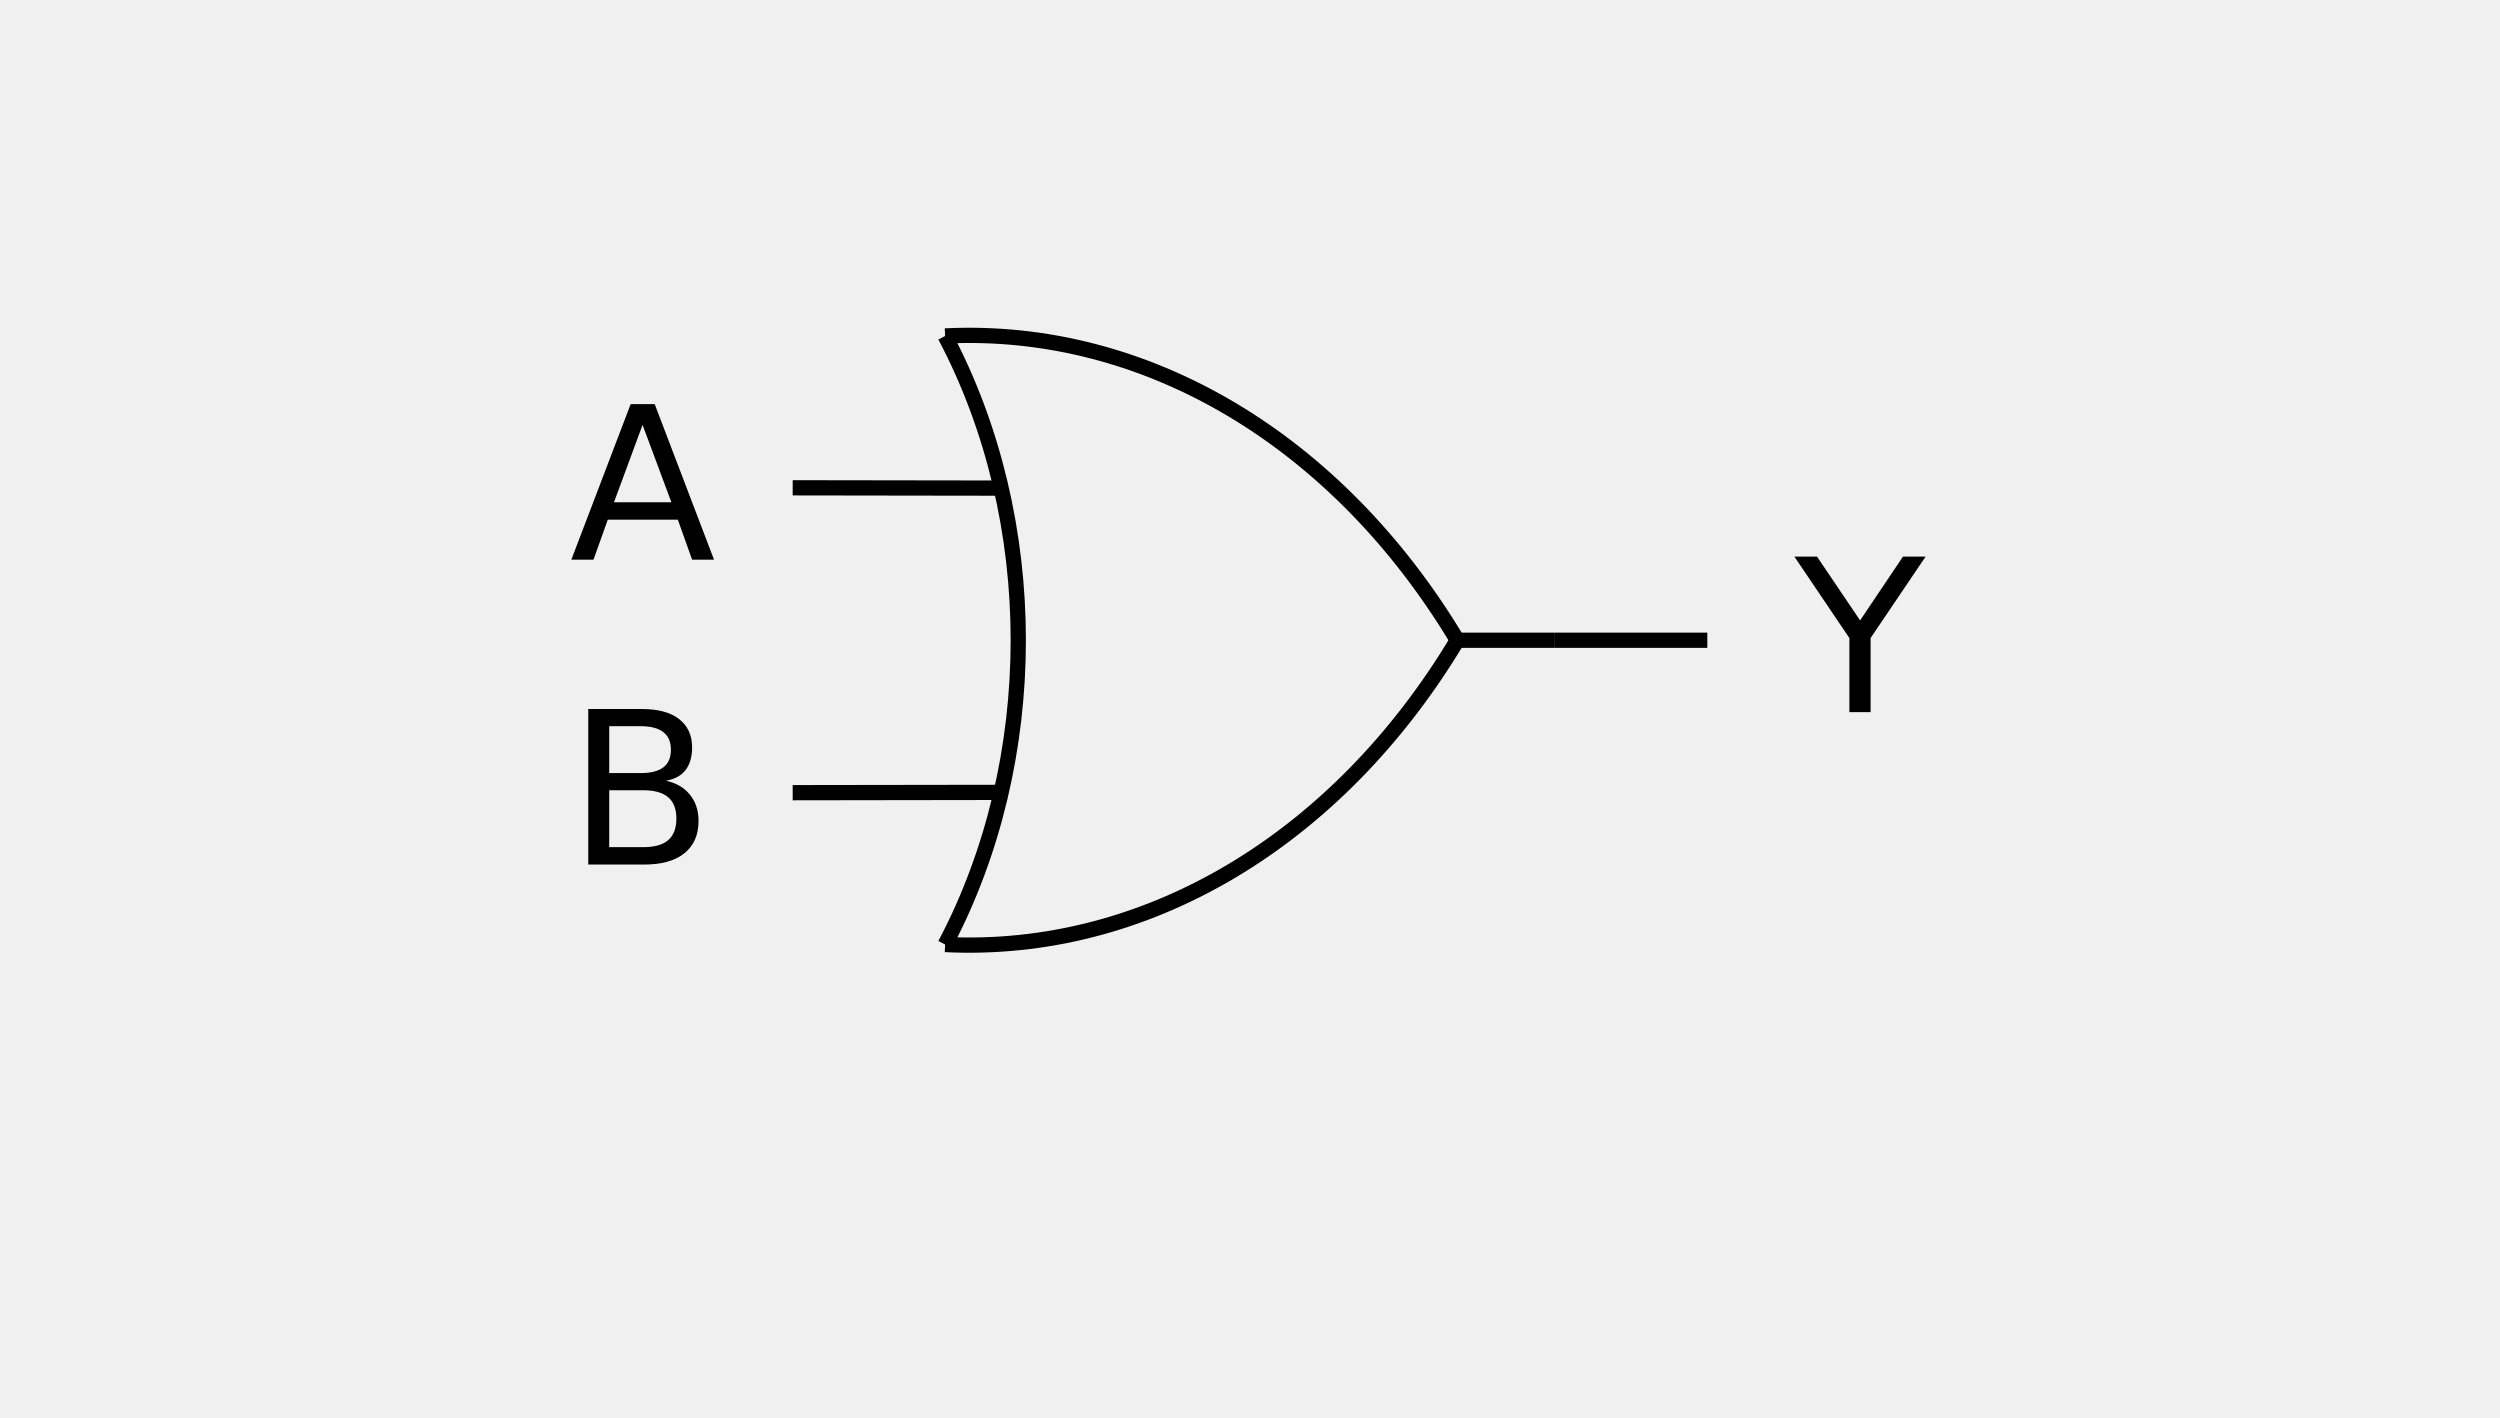
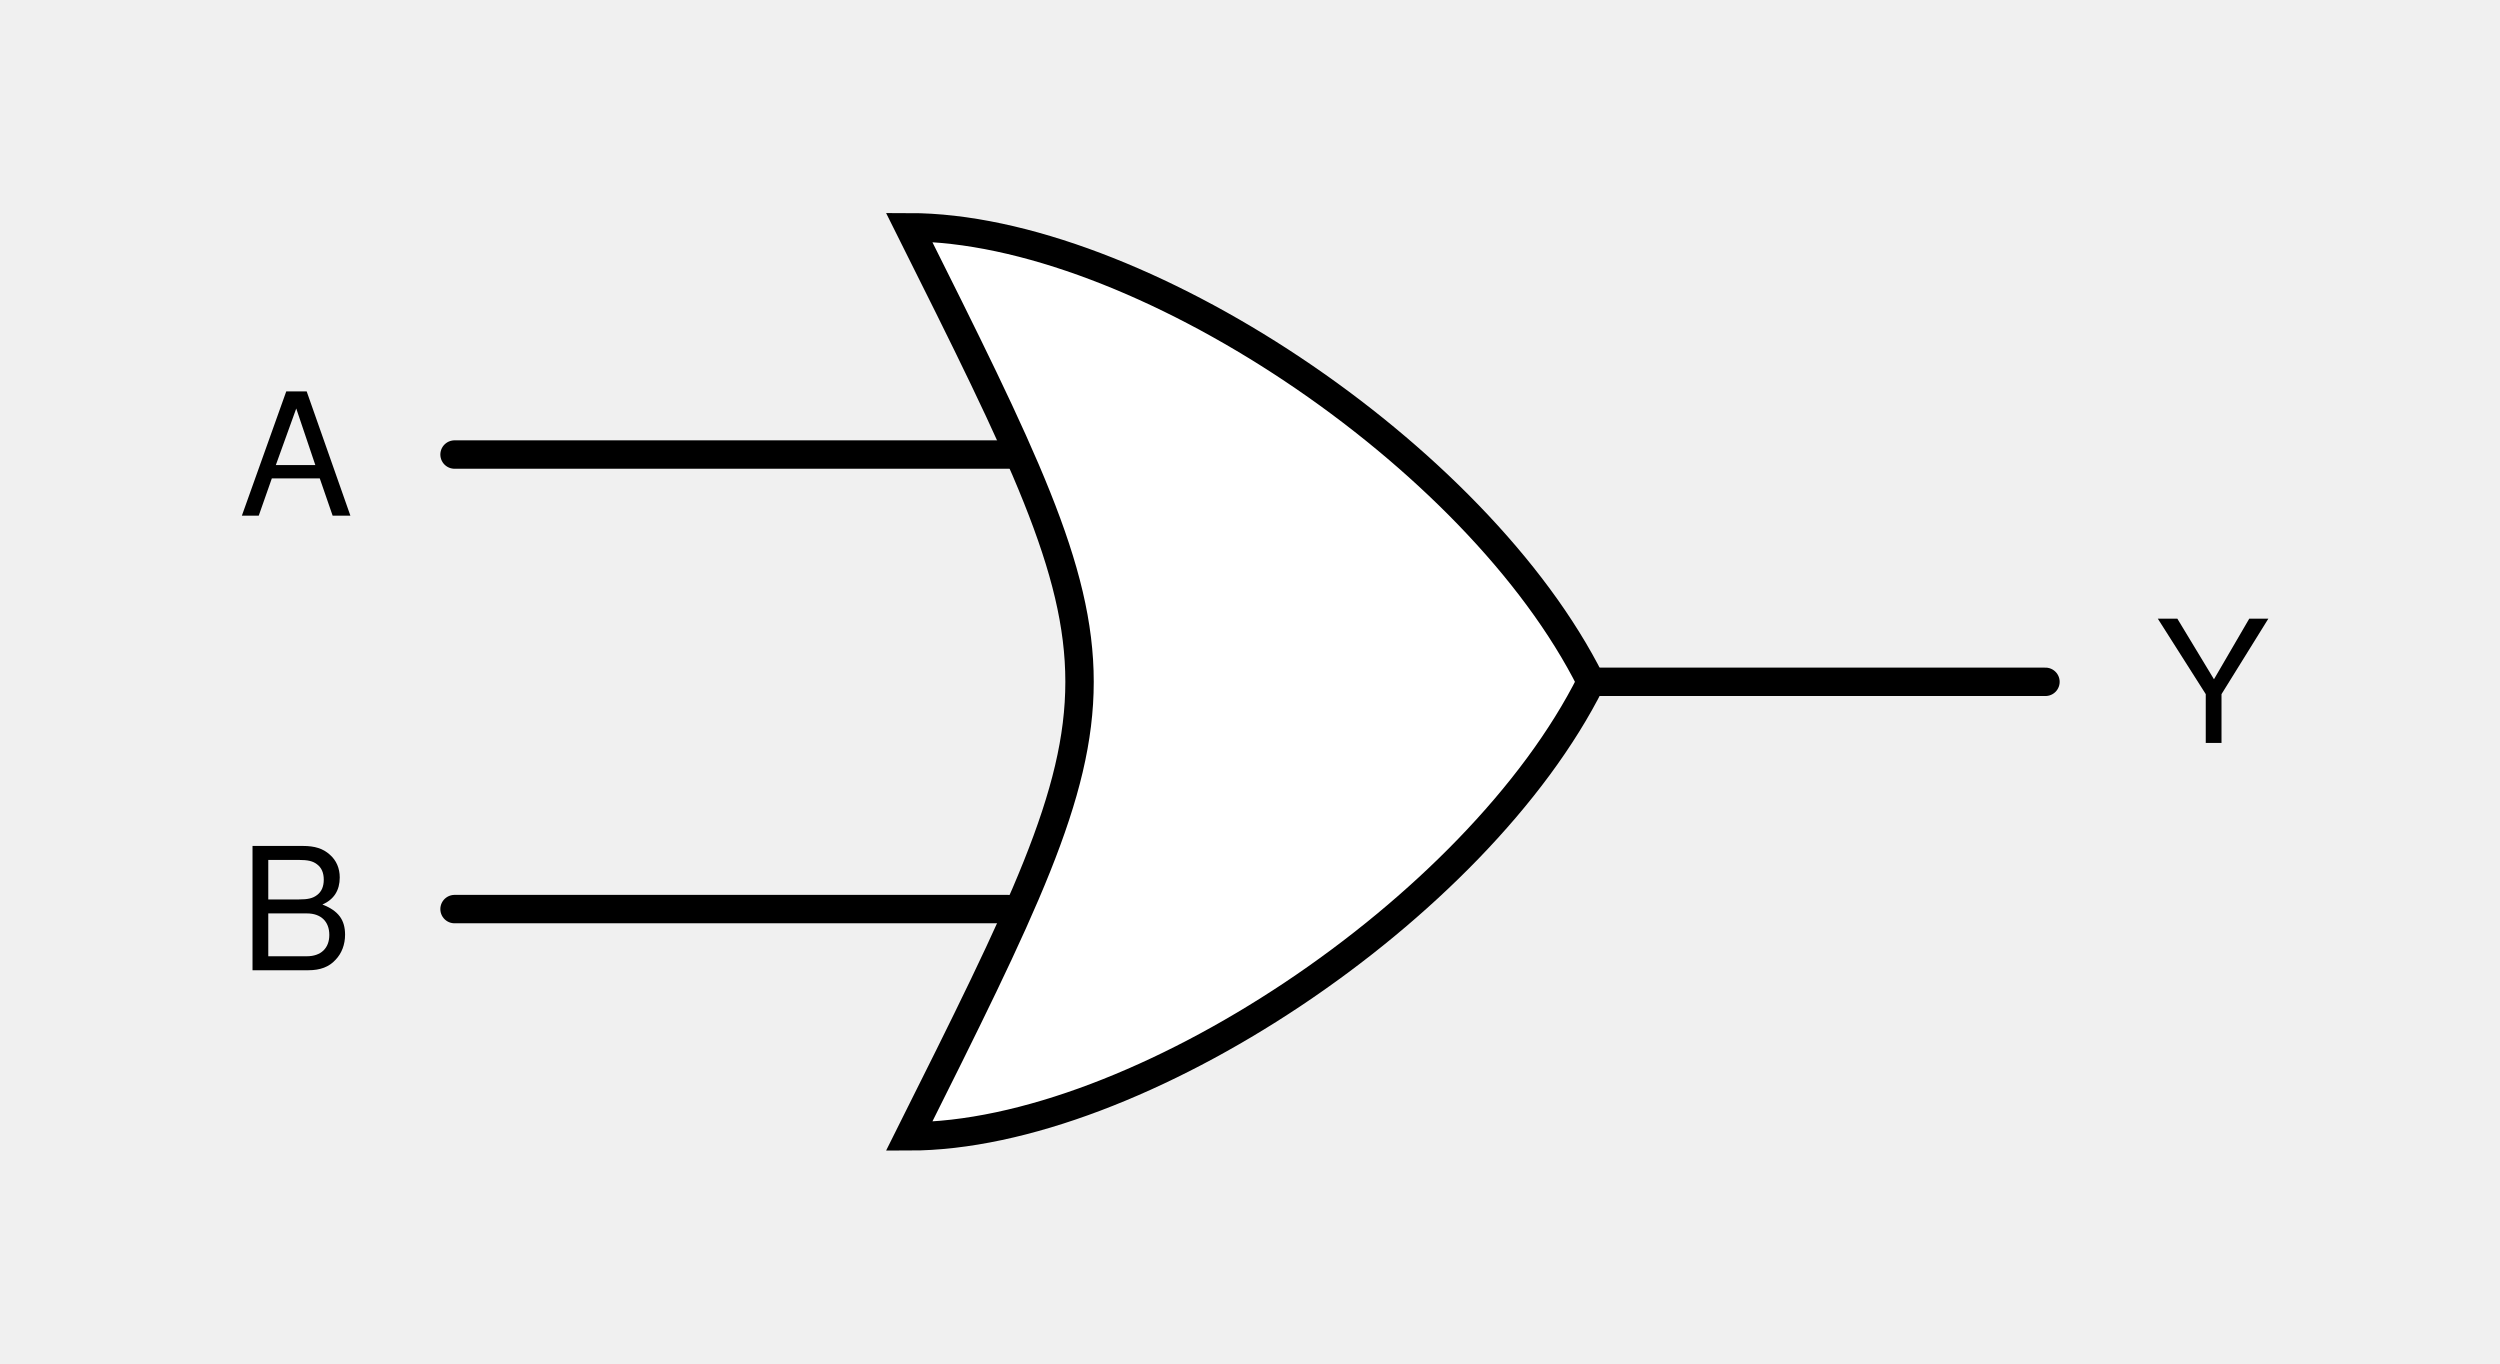
- <svg xmlns="http://www.w3.org/2000/svg" xmlns:xlink="http://www.w3.org/1999/xlink" width="164pt" height="93pt" viewBox="0 0 164 93" version="1.1" id="svg49">
-   <defs id="defs16">
-     <g id="g14">
-       <symbol overflow="visible" id="glyph0-0">
-         <path style="stroke:none;" d="M 0.703 2.469 L 0.703 -9.875 L 7.703 -9.875 L 7.703 2.469 Z M 1.484 1.703 L 6.922 1.703 L 6.922 -9.078 L 1.484 -9.078 Z M 1.484 1.703 " id="path2" />
-       </symbol>
-       <symbol overflow="visible" id="glyph0-1">
-         <path style="stroke:none;" d="M 4.781 -8.844 L 2.906 -3.766 L 6.672 -3.766 Z M 4 -10.203 L 5.578 -10.203 L 9.469 0 L 8.031 0 L 7.094 -2.625 L 2.5 -2.625 L 1.562 0 L 0.109 0 Z M 4 -10.203 " id="path5" />
-       </symbol>
-       <symbol overflow="visible" id="glyph0-2">
-         <path style="stroke:none;" d="M 2.75 -4.875 L 2.75 -1.141 L 4.969 -1.141 C 5.707 -1.141 6.254 -1.289 6.609 -1.594 C 6.973 -1.906 7.156 -2.379 7.156 -3.016 C 7.156 -3.648 6.973 -4.117 6.609 -4.422 C 6.254 -4.723 5.707 -4.875 4.969 -4.875 Z M 2.75 -9.078 L 2.75 -6 L 4.797 -6 C 5.473 -6 5.973 -6.125 6.297 -6.375 C 6.629 -6.625 6.797 -7.008 6.797 -7.531 C 6.797 -8.051 6.629 -8.438 6.297 -8.688 C 5.973 -8.945 5.473 -9.078 4.797 -9.078 Z M 1.375 -10.203 L 4.906 -10.203 C 5.957 -10.203 6.766 -9.984 7.328 -9.547 C 7.898 -9.109 8.188 -8.488 8.188 -7.688 C 8.188 -7.062 8.039 -6.562 7.75 -6.188 C 7.457 -5.82 7.031 -5.594 6.469 -5.5 C 7.145 -5.352 7.672 -5.047 8.047 -4.578 C 8.422 -4.117 8.609 -3.547 8.609 -2.859 C 8.609 -1.941 8.297 -1.234 7.672 -0.734 C 7.055 -0.242 6.176 0 5.031 0 L 1.375 0 Z M 1.375 -10.203 " id="path8" />
-       </symbol>
-       <symbol overflow="visible" id="glyph0-3">
-         <path style="stroke:none;" d="M -0.031 -10.203 L 1.453 -10.203 L 4.281 -6.016 L 7.094 -10.203 L 8.578 -10.203 L 4.969 -4.859 L 4.969 0 L 3.578 0 L 3.578 -4.859 Z M -0.031 -10.203 " id="path11" />
-       </symbol>
-     </g>
-   </defs>
-   <path id="path22" d="M 95.602,42 C 87.715,28.855 75.148,21.391 62,22.039" style="fill:none;stroke:#000000;stroke-width:1;stroke-linecap:butt;stroke-linejoin:miter;stroke-miterlimit:10;stroke-opacity:1" />
-   <path id="path24" d="M 62,61.961 C 75.148,62.609 87.715,55.145 95.602,42" style="fill:none;stroke:#000000;stroke-width:1;stroke-linecap:butt;stroke-linejoin:miter;stroke-miterlimit:10;stroke-opacity:1" />
-   <path id="path26" d="m 62,61.961 c 6.398,-12.109 6.398,-27.812 0,-39.922" style="fill:none;stroke:#000000;stroke-width:1;stroke-linecap:butt;stroke-linejoin:miter;stroke-miterlimit:10;stroke-opacity:1" />
-   <path id="path28" d="M 95.602,42 H 102" style="fill:none;stroke:#000000;stroke-width:1;stroke-linecap:butt;stroke-linejoin:miter;stroke-miterlimit:10;stroke-opacity:1" />
-   <path id="path30" d="M 65.52,32.02 52,32" style="fill:none;stroke:#000000;stroke-width:1;stroke-linecap:butt;stroke-linejoin:miter;stroke-miterlimit:10;stroke-opacity:1" />
-   <path id="path32" d="M 65.52,51.98 52,52" style="fill:none;stroke:#000000;stroke-width:1;stroke-linecap:butt;stroke-linejoin:miter;stroke-miterlimit:10;stroke-opacity:1" />
-   <path id="path34" d="M 112,42 H 102" style="fill:none;stroke:#000000;stroke-width:1;stroke-linecap:butt;stroke-linejoin:miter;stroke-miterlimit:10;stroke-opacity:1" />
-   <g id="g38" style="fill:#000000;fill-opacity:1">
-     <use height="100%" width="100%" id="use36" y="36.715" x="37.371" xlink:href="#glyph0-1" />
-   </g>
-   <g id="g42" style="fill:#000000;fill-opacity:1">
-     <use height="100%" width="100%" id="use40" y="56.715" x="37.215" xlink:href="#glyph0-2" />
-   </g>
-   <g id="g46" style="fill:#000000;fill-opacity:1">
-     <use height="100%" width="100%" id="use44" y="46.715" x="117.742" xlink:href="#glyph0-3" />
-   </g>
+ <svg xmlns="http://www.w3.org/2000/svg" width="176px" height="96px" version="1.1" xml:space="preserve" style="fill-rule:evenodd;clip-rule:evenodd;stroke-linecap:round;stroke-linejoin:round;stroke-miterlimit:1.5;">
+   <path d="M32,32L71,32" style="fill:none;stroke:black;stroke-width:2px;" />
+   <path id="OR" d="M64,16C80,16 104,32 112,48C104,64 80,80 64,80C80,48 80,48 64,16Z" style="fill:white;fill-rule:nonzero;stroke:black;stroke-width:2px;stroke-linecap:butt;stroke-linejoin:miter;stroke-miterlimit:10;" />
+   <path d="M32,64L71,64" style="fill:none;stroke:black;stroke-width:2px;" />
+   <path d="M112,48L144,48" style="fill:none;stroke:black;stroke-width:2px;" />
+   <text x="16.824px" y="36.304px" style="font-family:'Helvetica';font-size:12px;">A</text>
+   <text x="16.824px" y="68.304px" style="font-family:'Helvetica';font-size:12px;">B</text>
+   <text x="151.754px" y="52.304px" style="font-family:'Helvetica';font-size:12px;">Y</text>
</svg>
